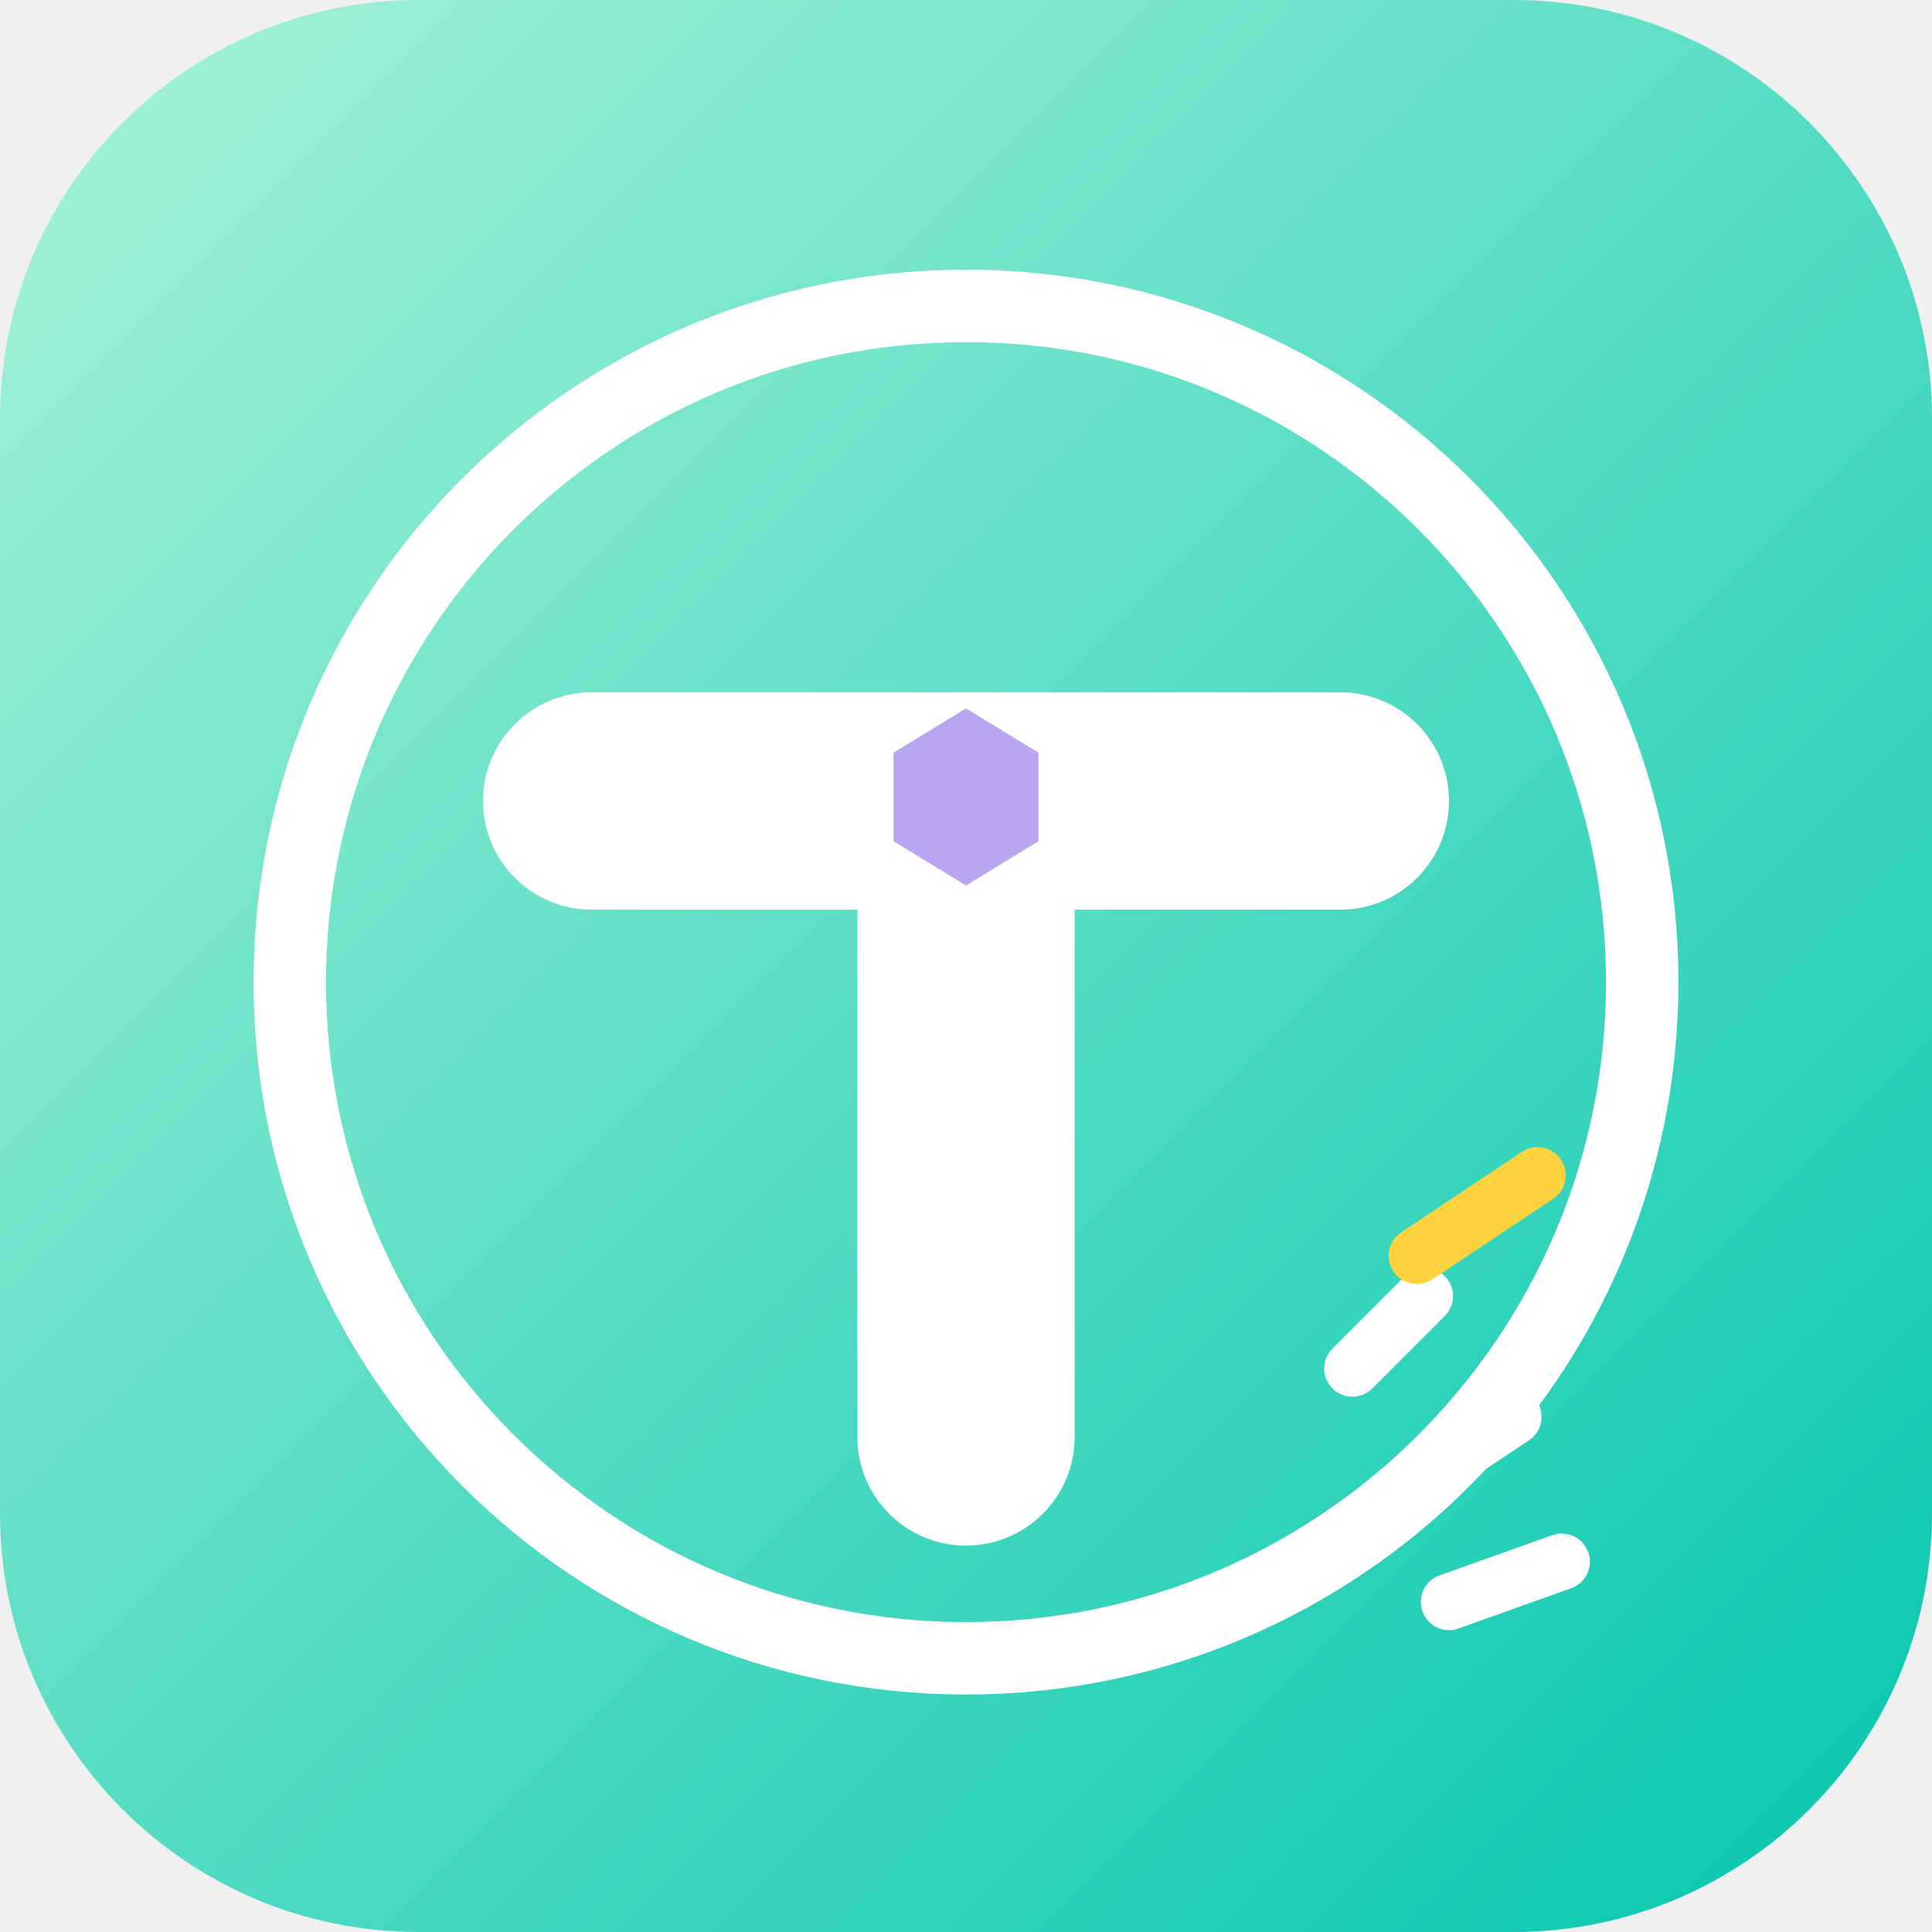
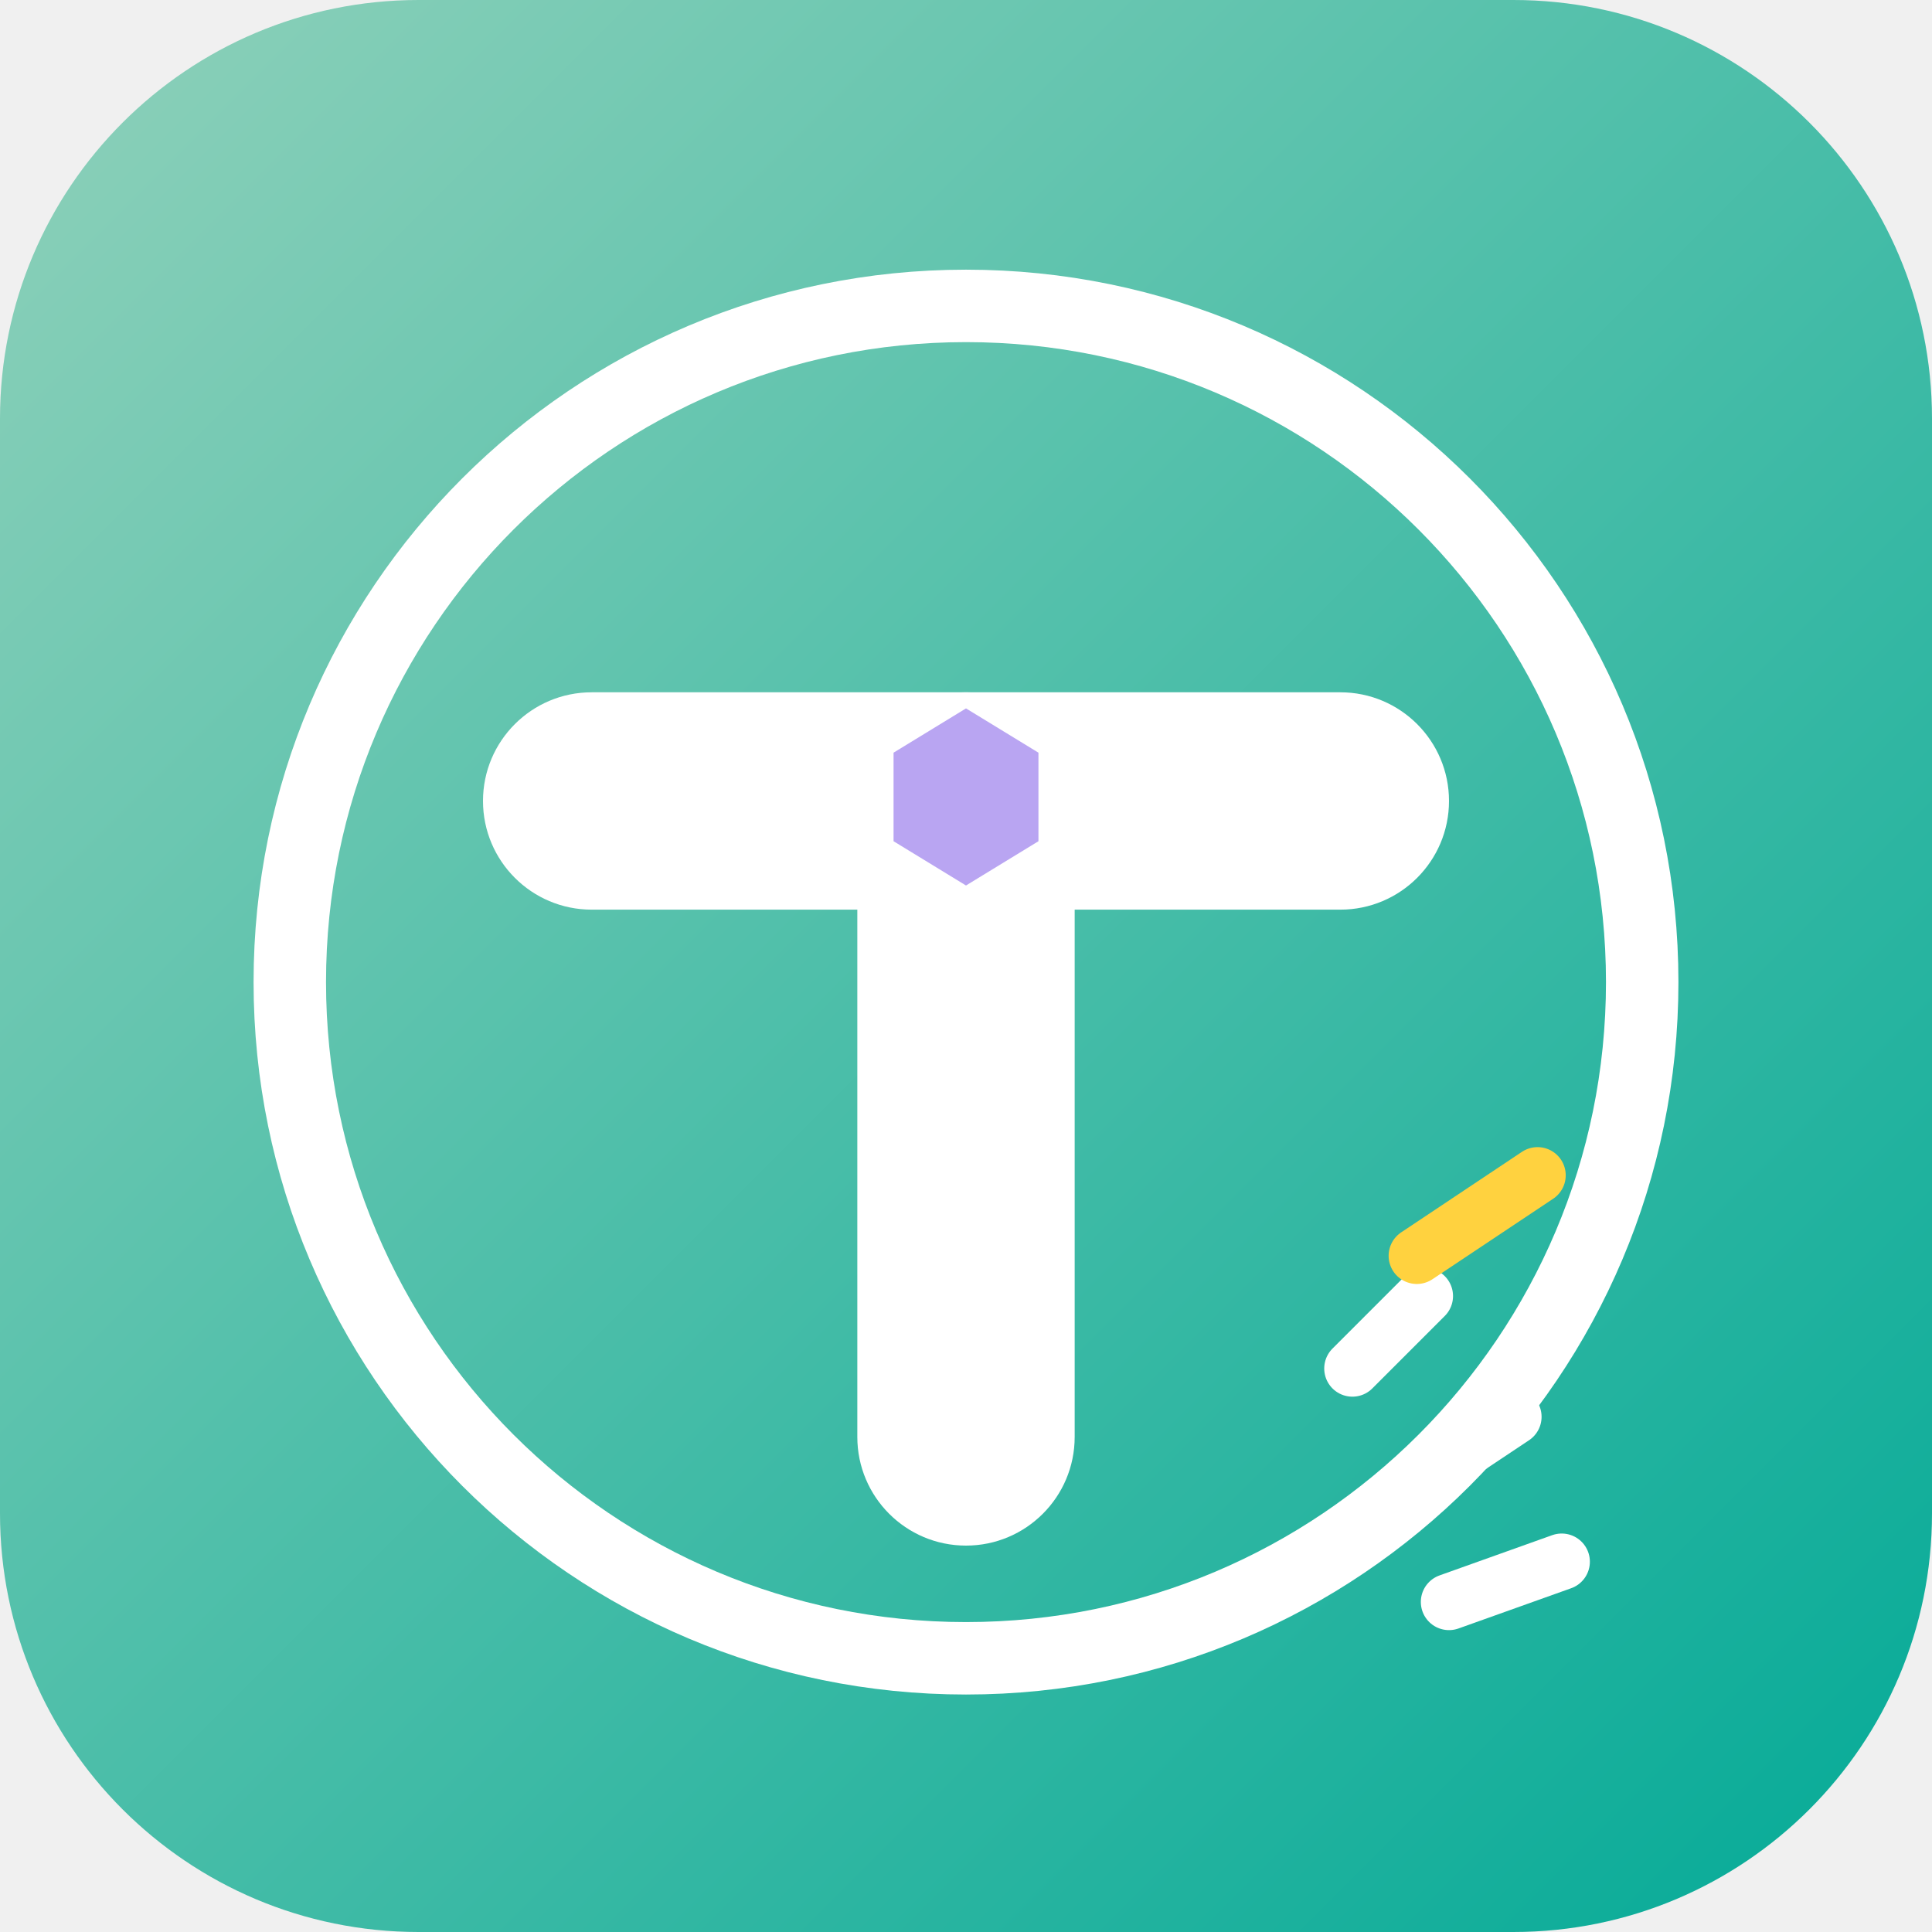
<svg xmlns="http://www.w3.org/2000/svg" viewBox="0 0 240 240" role="img" aria-label="Tempora">
  <defs>
    <linearGradient id="tg" x1="0" y1="0" x2="1" y2="1">
-       <stop offset="0" stop-color="#a8f3d8" />
-       <stop offset="1" stop-color="#03c6af" />
+       <stop offset="0" stop-color="#90d1ba" />
+       <stop offset="1" stop-color="#03aa97" />
    </linearGradient>
  </defs>
  <rect x="0" y="0" width="240" height="240" rx="52" fill="url(#tg)" />
  <circle cx="120" cy="122" r="84" fill="none" stroke="#ffffff" stroke-width="9" />
  <rect x="60" y="86" width="120" height="27" rx="13.5" fill="#ffffff" />
  <rect x="106.5" y="86" width="27" height="106" rx="13.5" fill="#ffffff" />
  <path d="M120 88 L129 93.5 L129 104.5 L120 110 L111 104.5 L111 93.5 Z" fill="#b9a5f2" />
  <g stroke="#ffffff" stroke-width="7" stroke-linecap="round">
    <line x1="168" y1="170" x2="177" y2="161" />
    <line x1="176" y1="184" x2="188" y2="176" />
    <line x1="180" y1="199" x2="194" y2="194" />
  </g>
  <line x1="176" y1="156" x2="191" y2="146" stroke="#ffd23f" stroke-width="7" stroke-linecap="round" />
</svg>
